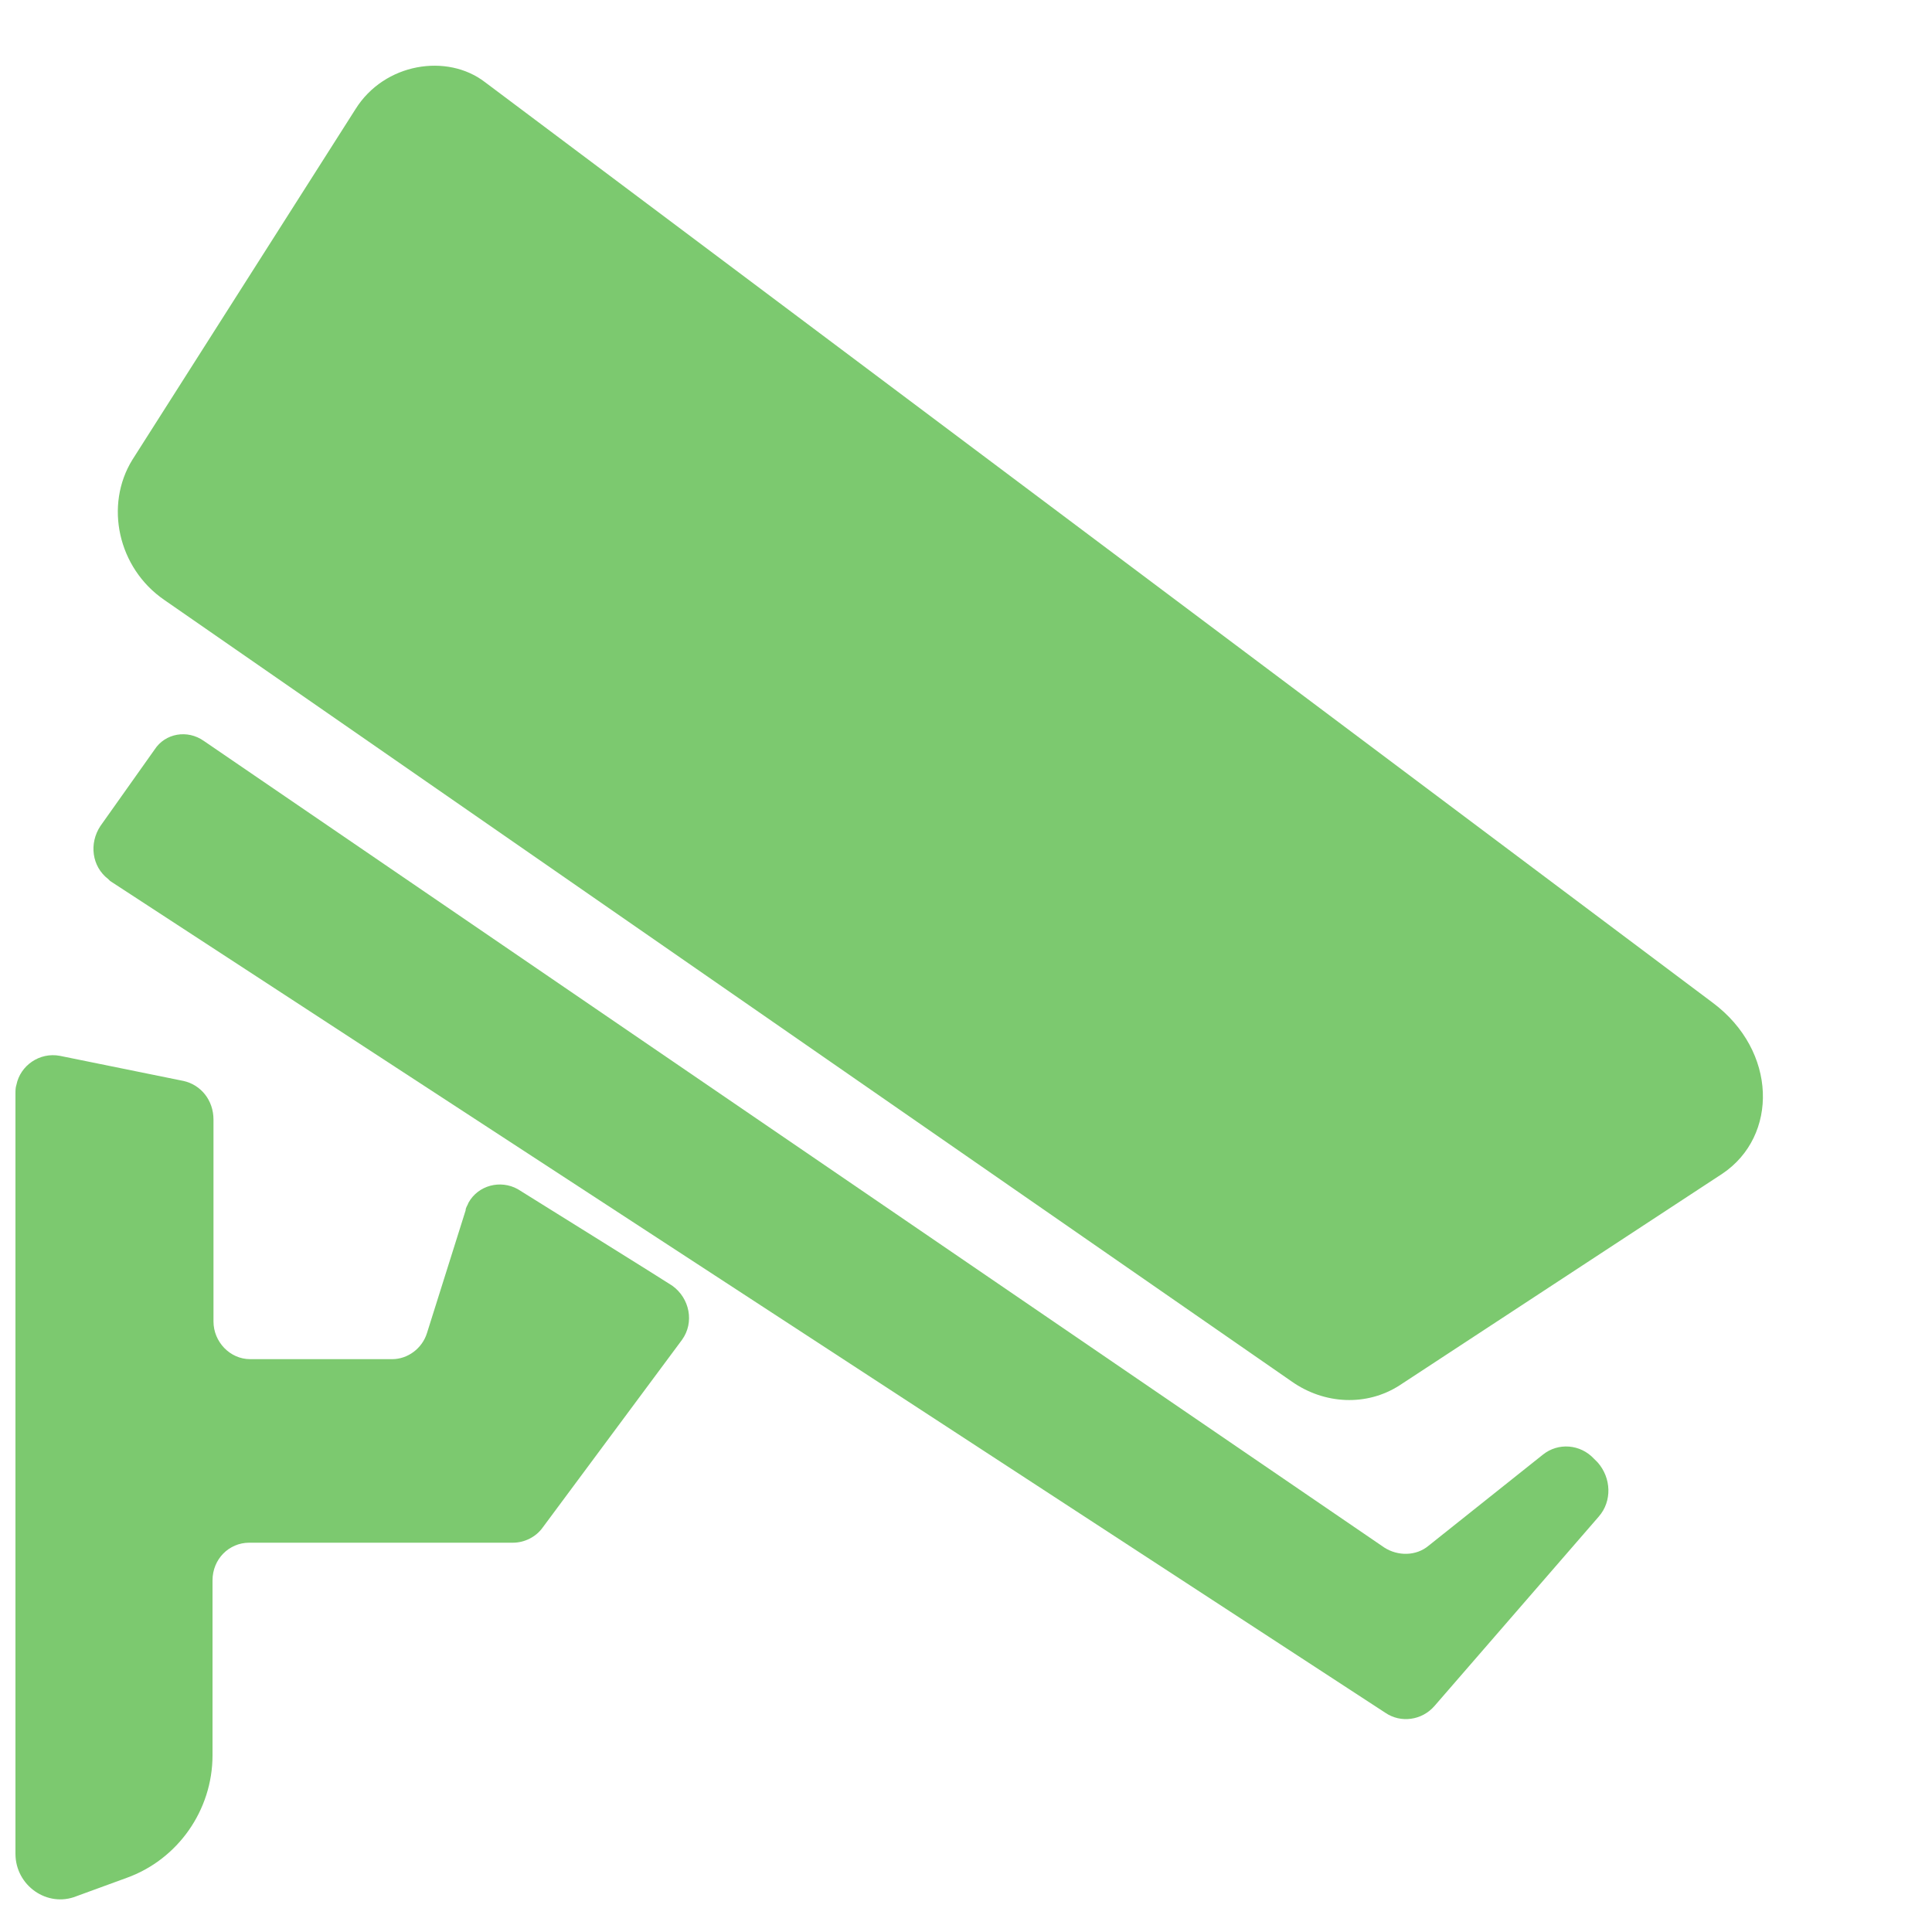
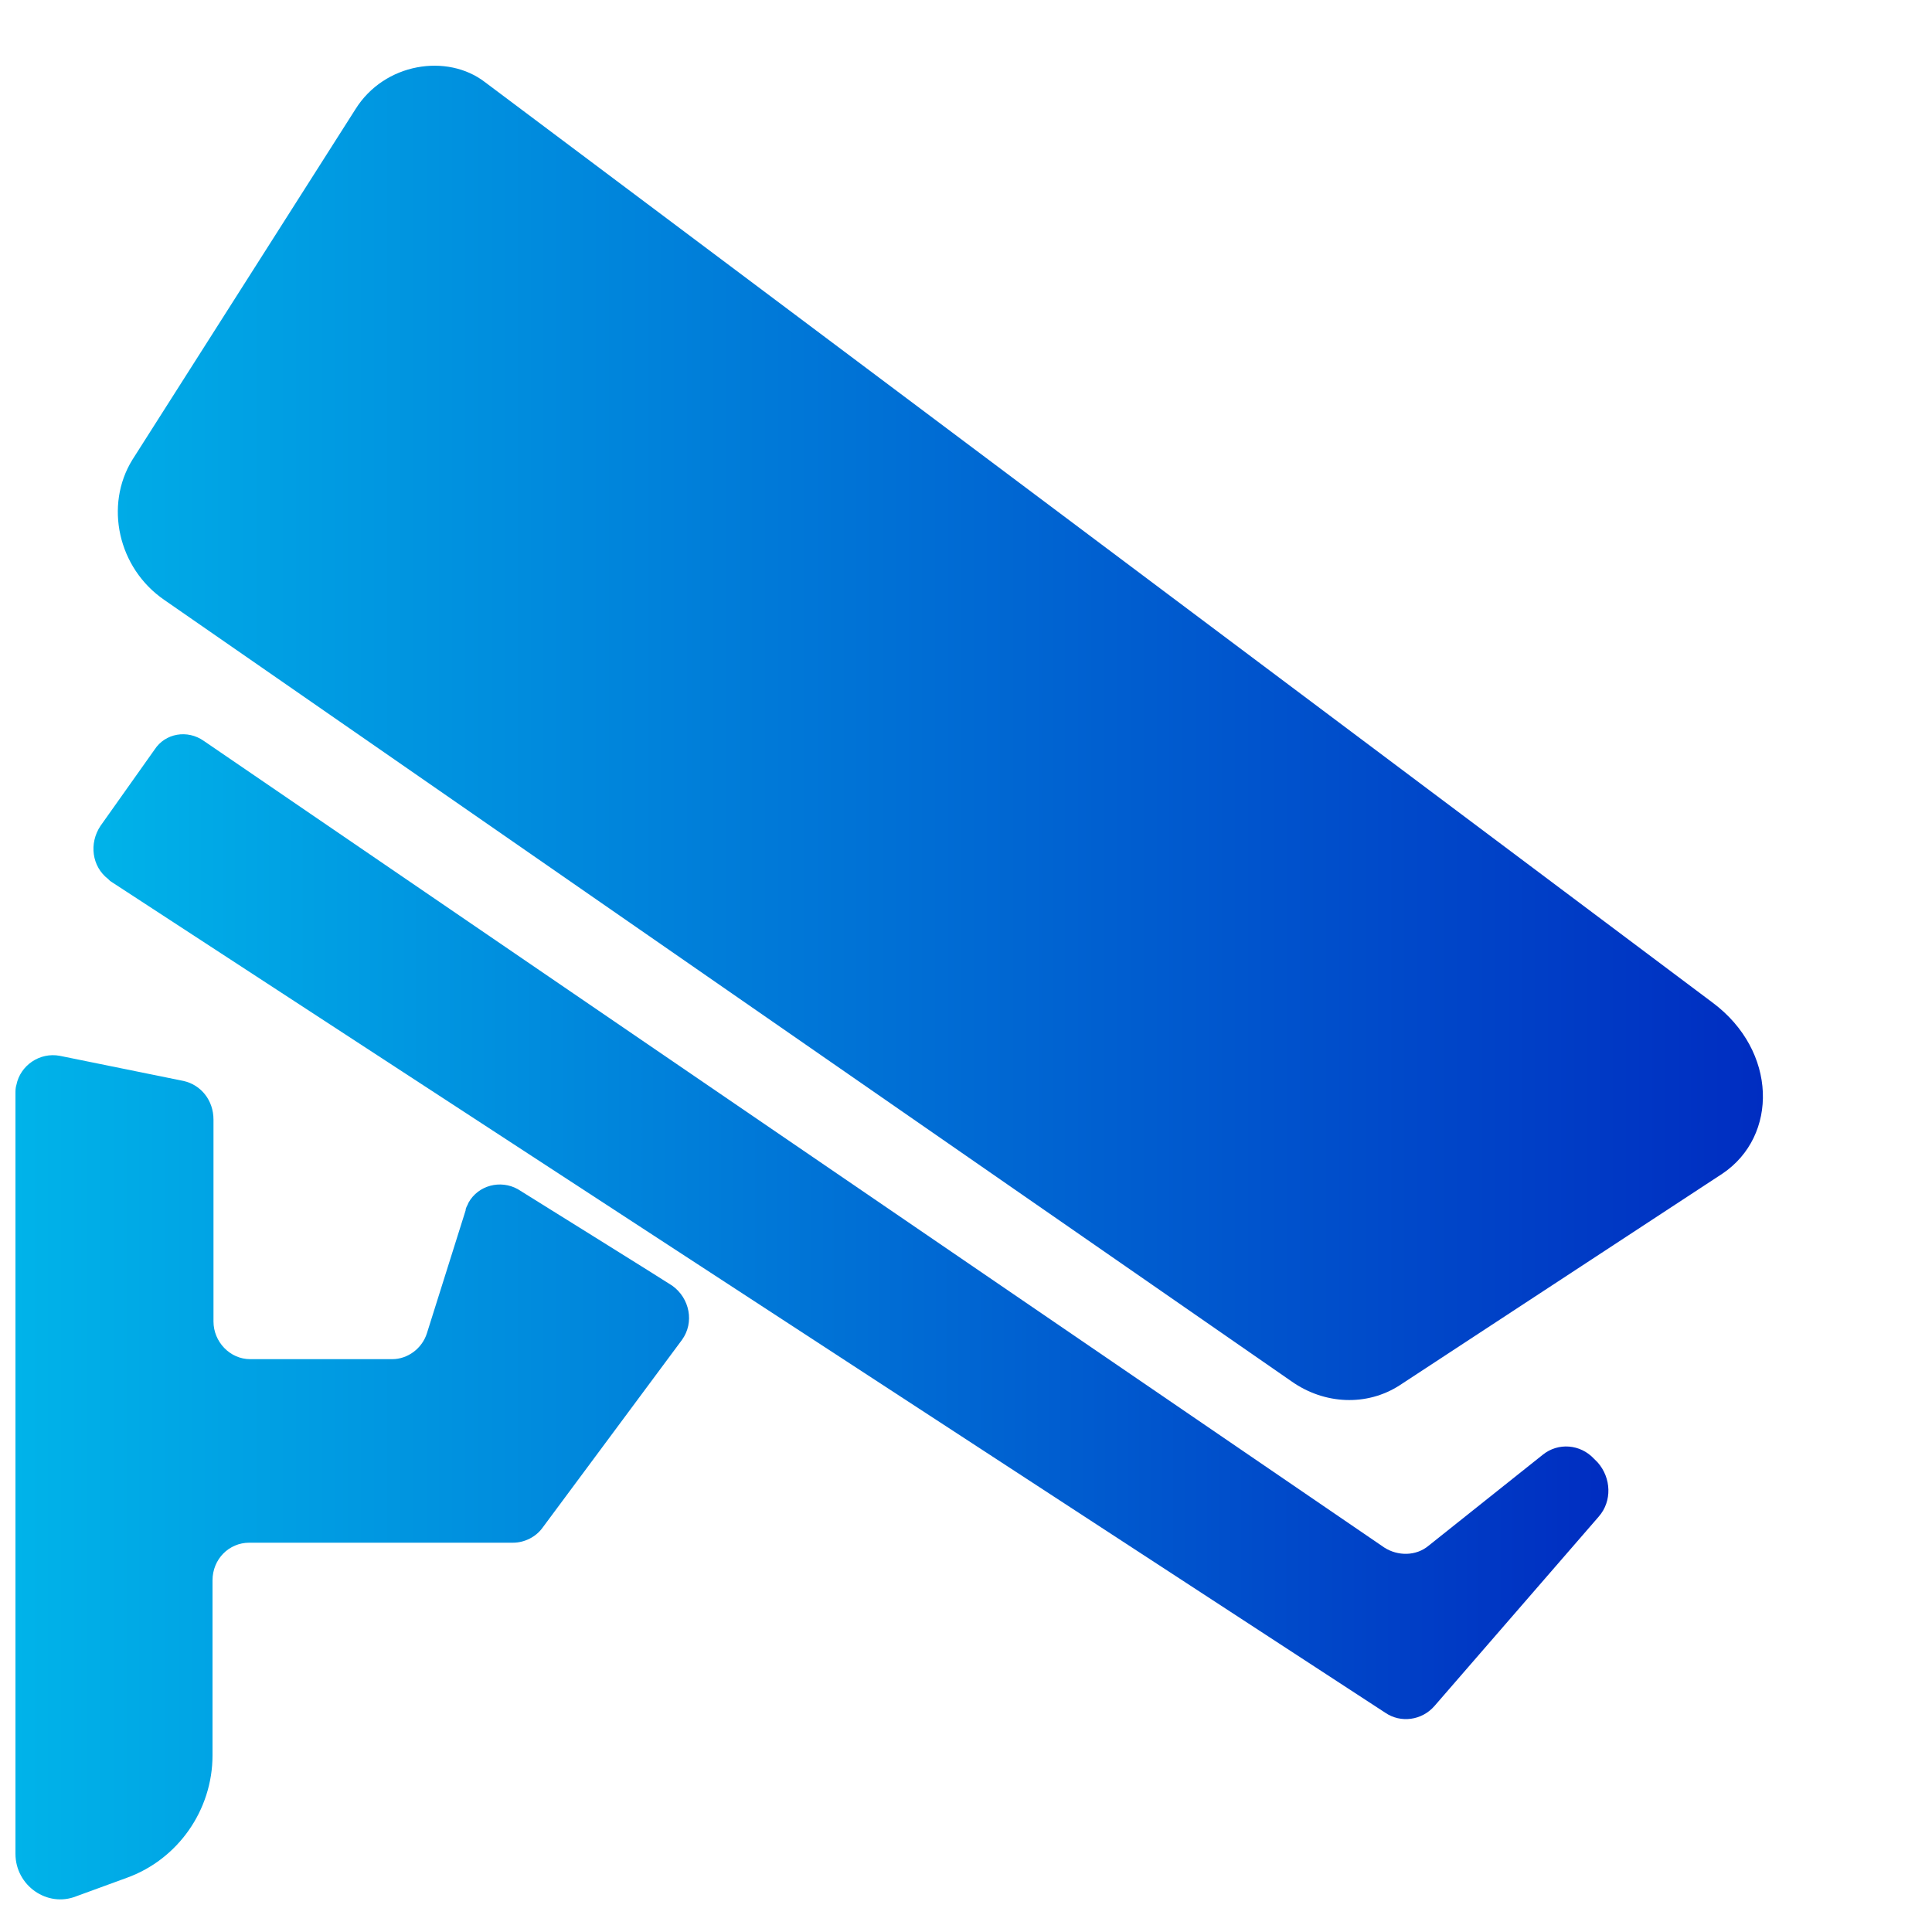
<svg xmlns="http://www.w3.org/2000/svg" version="1.1" id="Layer_1" x="0px" y="0px" viewBox="0 0 200 200" style="enable-background:new 0 0 200 200;" xml:space="preserve">
  <style type="text/css">
- 	.st0{fill:#7CC96F;}
+ 	.st0{fill:url(#SVGID_1_);}
+ 	.st1{fill:url(#SVGID_2_);}
</style>
+   <linearGradient id="SVGID_1_" gradientUnits="userSpaceOnUse" x1="1.6" y1="101.712" x2="182.497" y2="101.712">
+     <stop offset="0" style="stop-color:#00B3E9" />
+     <stop offset="1" style="stop-color:#002DC1" />
+   </linearGradient>
  <path class="st0" d="M19,111.9l-12.8-2.6c-2.1-0.4-4.1,1-4.5,3c-0.1,0.3-0.1,0.6-0.1,0.9v78.7c0,3.3,3.3,5.6,6.3,4.4l5.2-1.9  c5.3-1.9,8.9-7,8.9-12.7v-18.1c0-2.2,1.7-3.9,3.8-3.9h27.3c1.2,0,2.4-0.6,3.1-1.6l14.4-19.4c1.3-1.8,0.8-4.3-1-5.6  c-0.1-0.1-16-10-16-10c-1.8-1-4.1-0.4-5.1,1.4c-0.1,0.3-0.3,0.5-0.3,0.8l-4,12.7c-0.5,1.6-2,2.7-3.6,2.7H25.9  c-2.1,0-3.8-1.8-3.8-3.9v-20.9C22.1,113.9,20.8,112.3,19,111.9L19,111.9z M133.7,143L17,62.1c-4.8-3.3-6.2-9.8-3.3-14.5l23.1-36.3  c3-4.8,9.5-5.8,13.4-2.8l127.1,95.3c6.7,5,6.8,13.8,1,17.7l-33.4,21.9C141.5,145.6,137.1,145.4,133.7,143L133.7,143z" />
-   <path class="st0" d="M16,77.6l-5.6,7.9c-1.2,1.8-0.9,4.2,0.8,5.5l0.2,0.2l132,86.1c1.6,1.1,3.8,0.8,5.1-0.7l17-19.6  c1.4-1.6,1.3-4-0.1-5.6L165,151c-1.4-1.5-3.7-1.7-5.3-0.4l-11.8,9.4c-1.3,1.1-3.2,1.1-4.6,0.2L21.1,76.7  C19.4,75.5,17.1,75.9,16,77.6z" />
+   <linearGradient id="SVGID_2_" gradientUnits="userSpaceOnUse" x1="9.674" y1="126.985" x2="166.501" y2="126.985">
+     <stop offset="0" style="stop-color:#00B3E9" />
+     <stop offset="1" style="stop-color:#002DC1" />
+   </linearGradient>
+   <path class="st1" d="M16,77.6l-5.6,7.9c-1.2,1.8-0.9,4.2,0.8,5.5l0.2,0.2l132,86.1c1.6,1.1,3.8,0.8,5.1-0.7l17-19.6  c1.4-1.6,1.3-4-0.1-5.6L165,151c-1.4-1.5-3.7-1.7-5.3-0.4l-11.8,9.4c-1.3,1.1-3.2,1.1-4.6,0.2L21.1,76.7  C19.4,75.5,17.1,75.9,16,77.6z" />
</svg>
